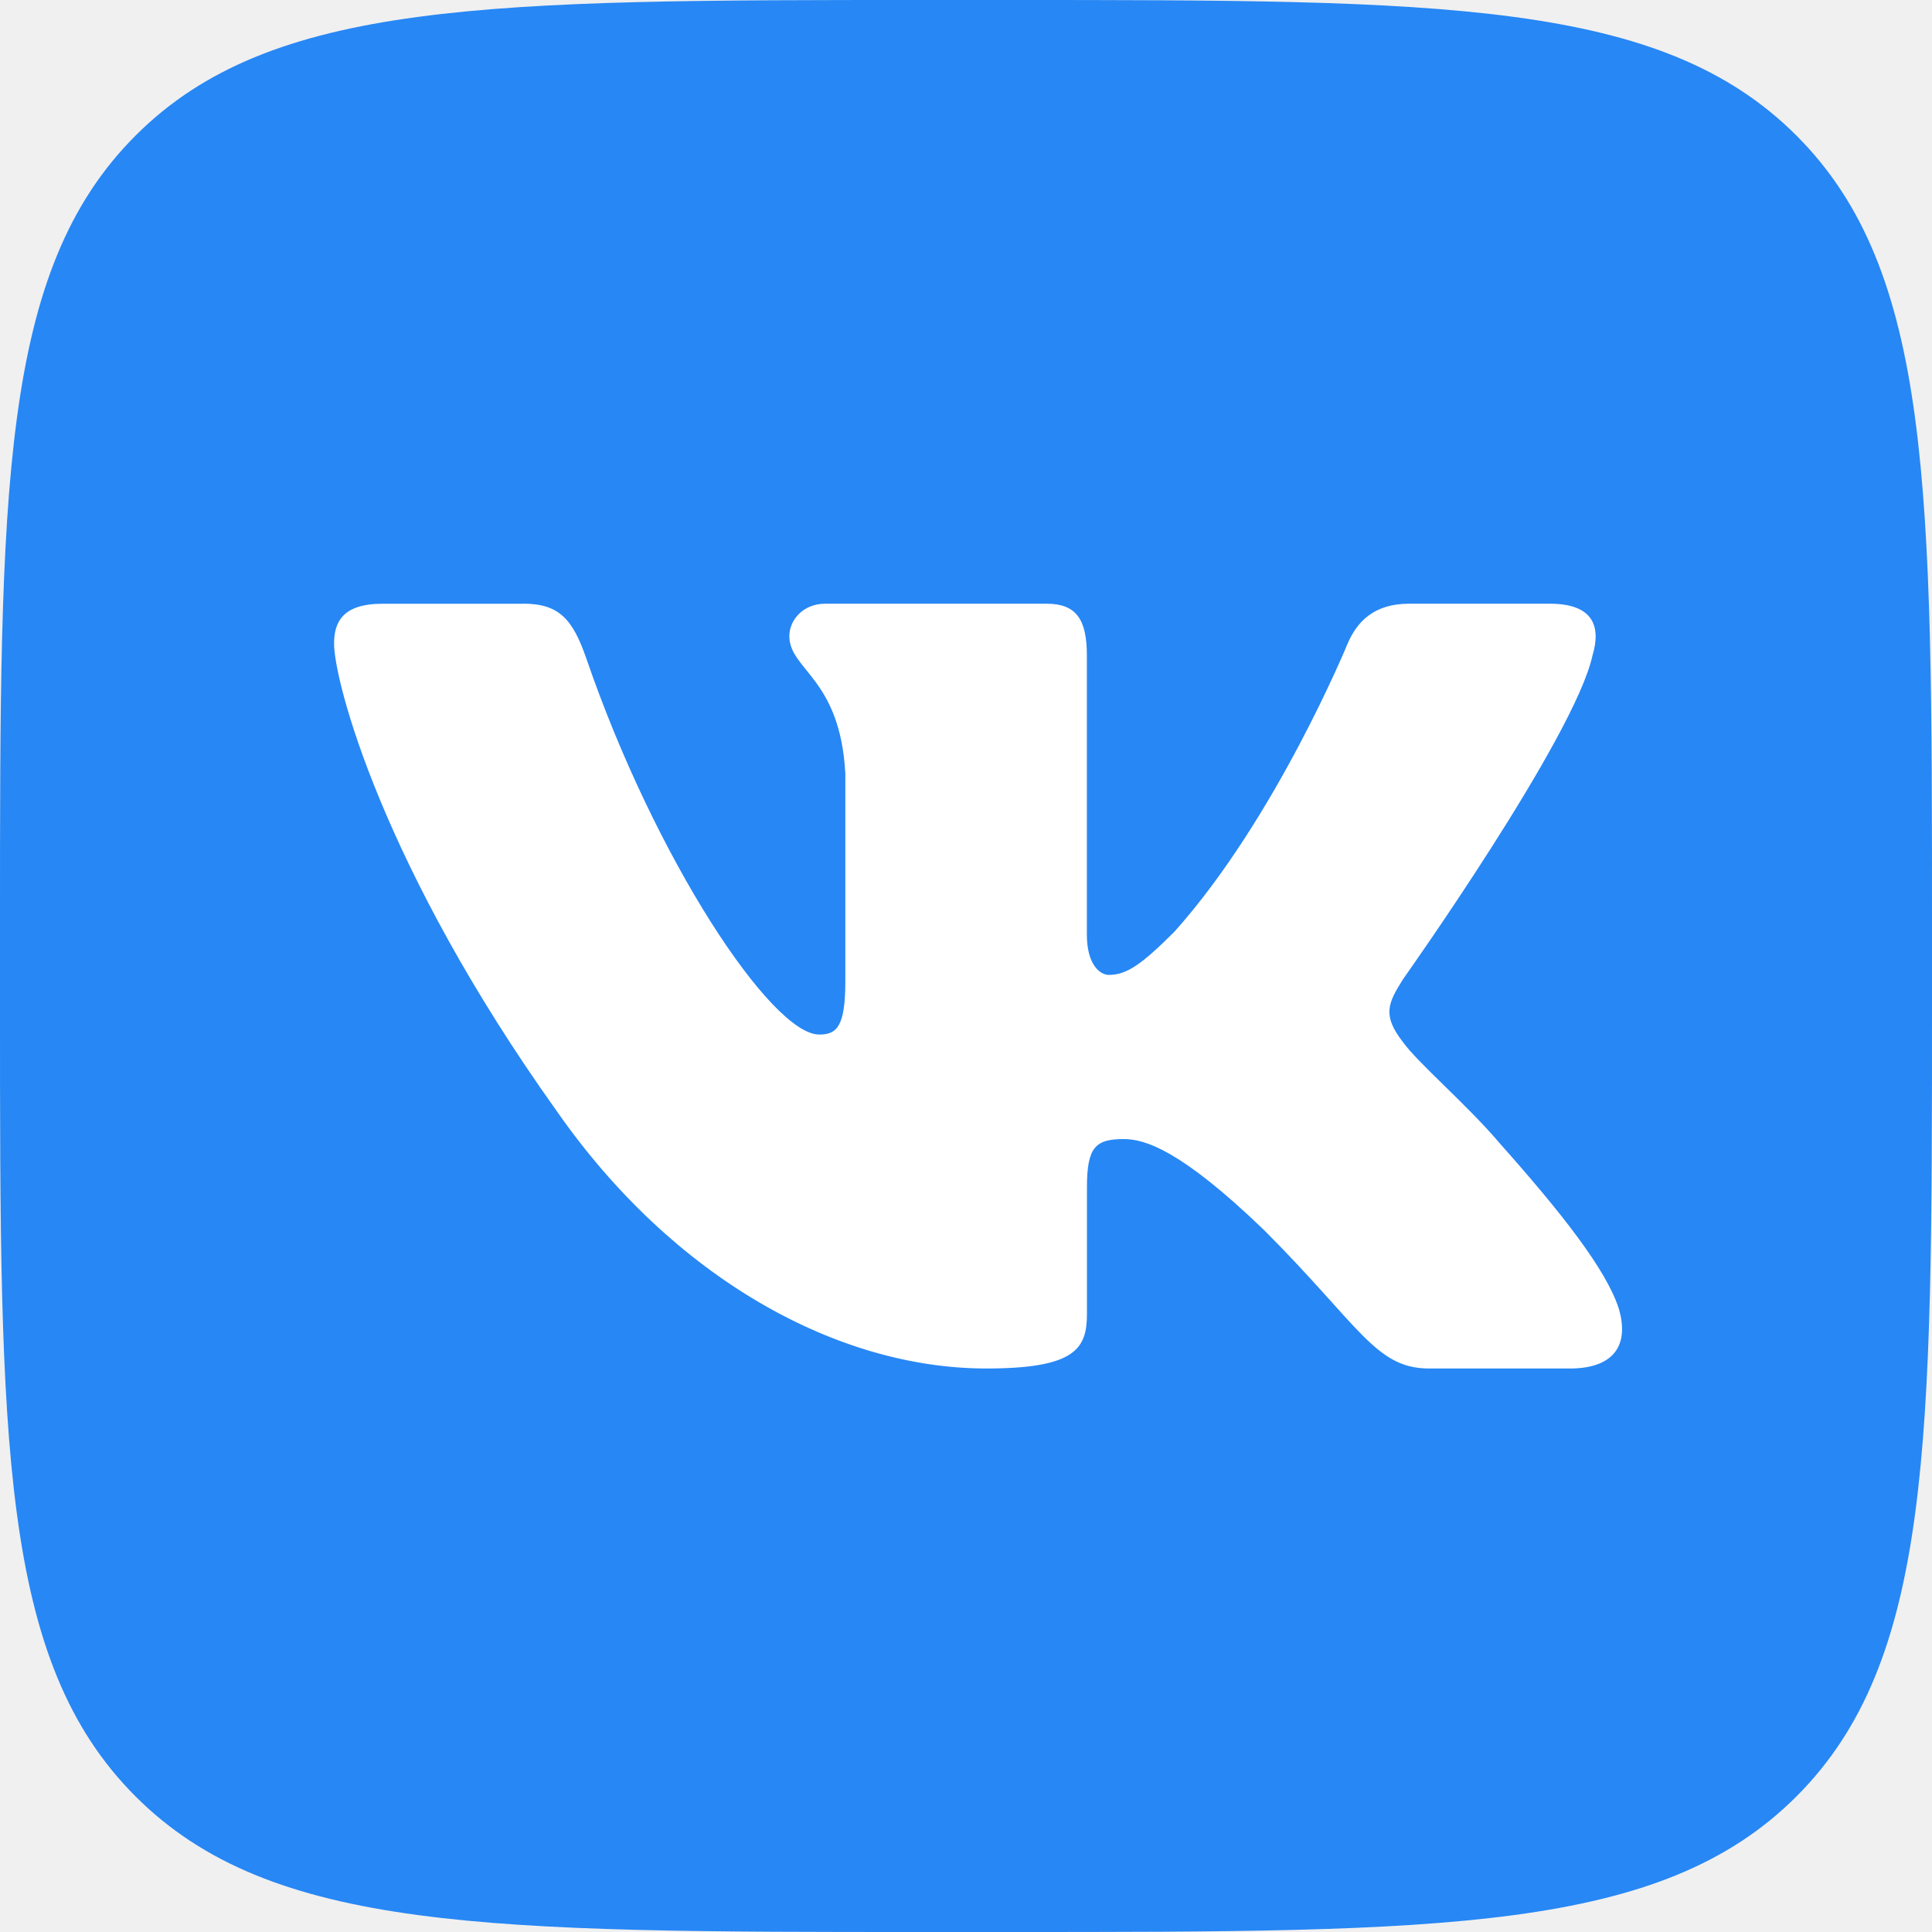
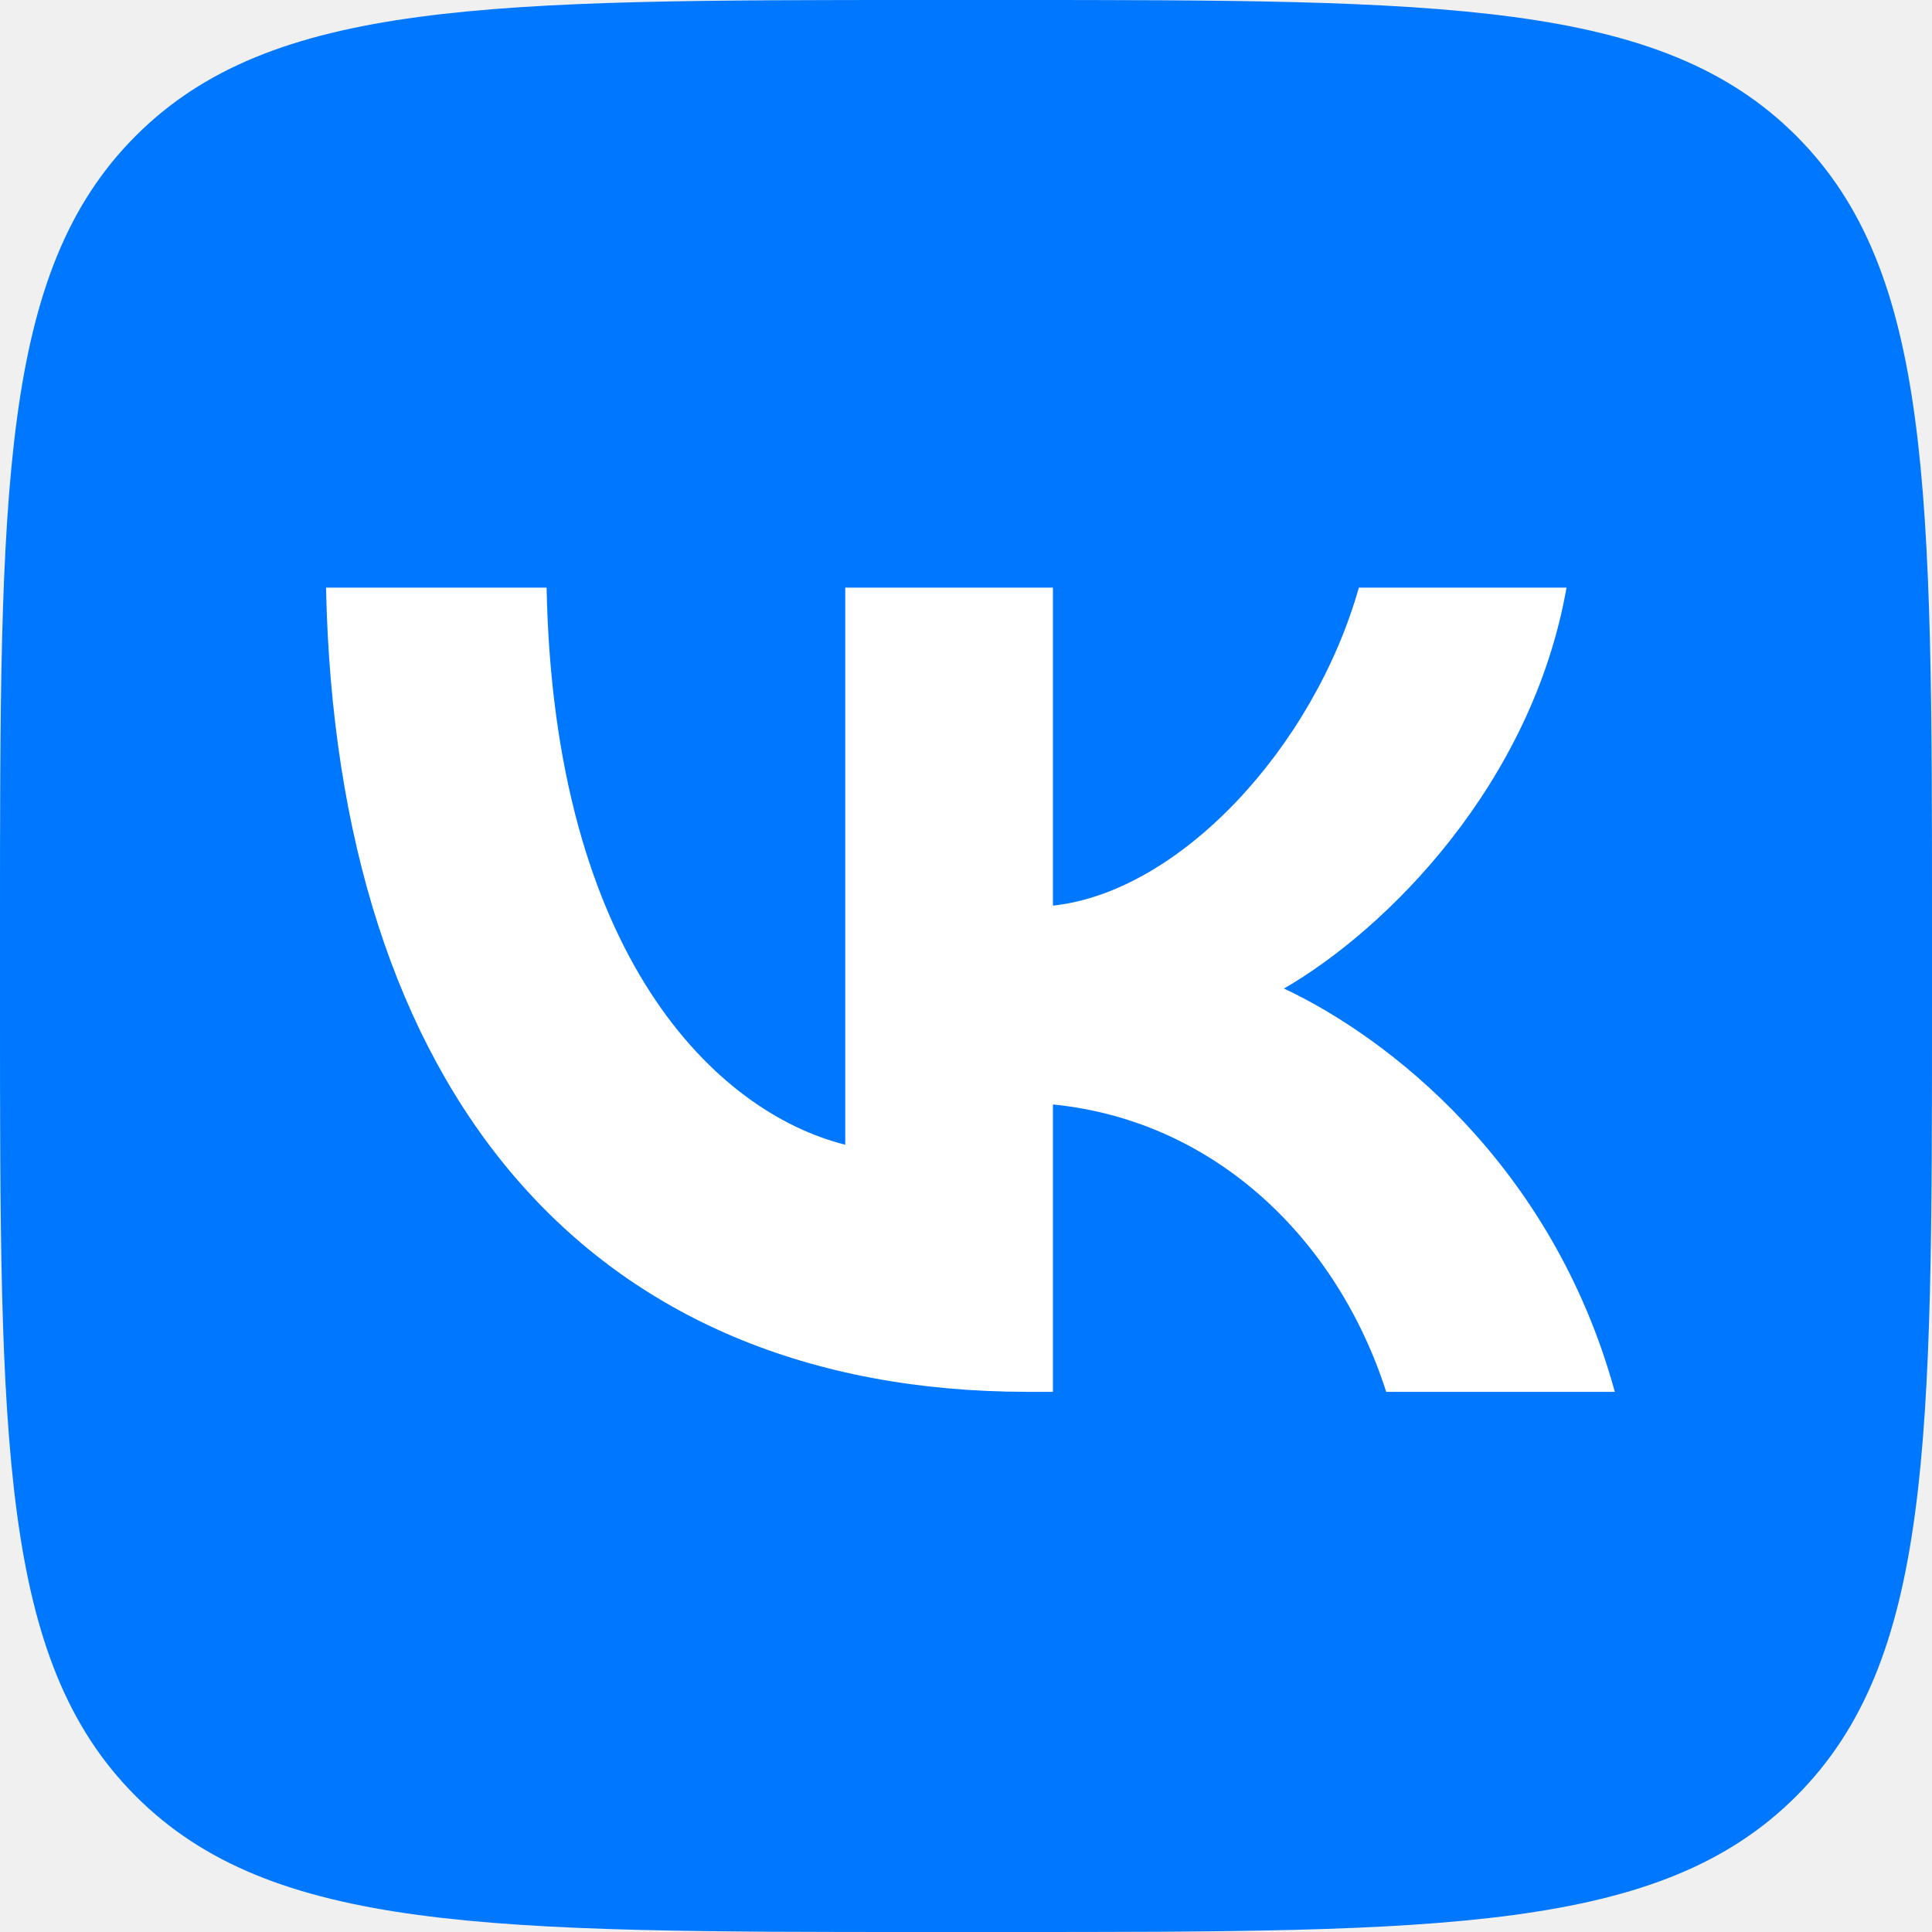
- <svg xmlns="http://www.w3.org/2000/svg" fill="none" height="48" viewBox="0 0 48 48" width="48">
-   <path d="m0 23c0-10.842 0-16.263 3.368-19.632s8.789-3.368 19.632-3.368h2c10.842 0 16.264 0 19.632 3.368 3.368 3.368 3.368 8.789 3.368 19.632v2c0 10.842 0 16.264-3.368 19.632-3.368 3.368-8.789 3.368-19.632 3.368h-2c-10.842 0-16.263 0-19.632-3.368-3.368-3.368-3.368-8.789-3.368-19.632z" fill="#2787f5" />
-   <path clip-rule="evenodd" d="m13.001 15h-3.501c-1 0-1.2.471-1.2.99 0 .927 1.187 5.525 5.526 11.606 2.893 4.153 6.969 6.404 10.678 6.404 2.225 0 2.501-.5 2.501-1.361v-3.139c0-1 .211-1.2.915-1.2.519 0 1.409.26 3.486 2.262 2.374 2.373 2.765 3.438 4.1 3.438h3.501c1 0 1.5-.5 1.212-1.487-.316-.983-1.449-2.41-2.953-4.102-.816-.964-2.04-2.002-2.411-2.522-.519-.667-.371-.964 0-1.557 0 0 4.265-6.007 4.71-8.046.223-.742 0-1.287-1.059-1.287h-3.501c-.89 0-1.3.471-1.523.99 0 0-1.78 4.338-4.302 7.157-.816.816-1.187 1.075-1.632 1.075-.223 0-.545-.26-.545-1.001v-6.934c0-.89-.258-1.287-1-1.287h-5.501c-.556 0-.891.413-.891.804 0 .844 1.261 1.038 1.391 3.411v5.154c0 1.13-.204 1.335-.649 1.335-1.187 0-4.074-4.358-5.786-9.344-.336-.969-.672-1.361-1.567-1.361z" fill="#fff" fill-rule="evenodd" />
+ <svg xmlns="http://www.w3.org/2000/svg" width="48" height="48" viewBox="0 0 48 48" fill="none">
+   <path d="M0 23.04C0 12.179 0 6.748 3.374 3.374C6.748 0 12.179 0 23.04 0H24.96C35.821 0 41.252 0 44.626 3.374C48 6.748 48 12.179 48 23.04V24.96C48 35.821 48 41.252 44.626 44.626C41.252 48 35.821 48 24.96 48H23.04C12.179 48 6.748 48 3.374 44.626C0 41.252 0 35.821 0 24.96V23.04Z" fill="#0077FF" />
+   <path d="M25.54 34.58C14.6 34.58 8.36 27.08 8.1 14.6H13.58C13.76 23.76 17.8 27.64 21 28.44V14.6H26.16V22.5C29.32 22.16 32.64 18.56 33.76 14.6H38.92C38.06 19.48 34.46 23.08 31.9 24.56C34.46 25.76 38.56 28.9 40.12 34.58H34.44C33.22 30.78 30.18 27.84 26.16 27.44V34.58H25.54Z" fill="white" />
</svg>
